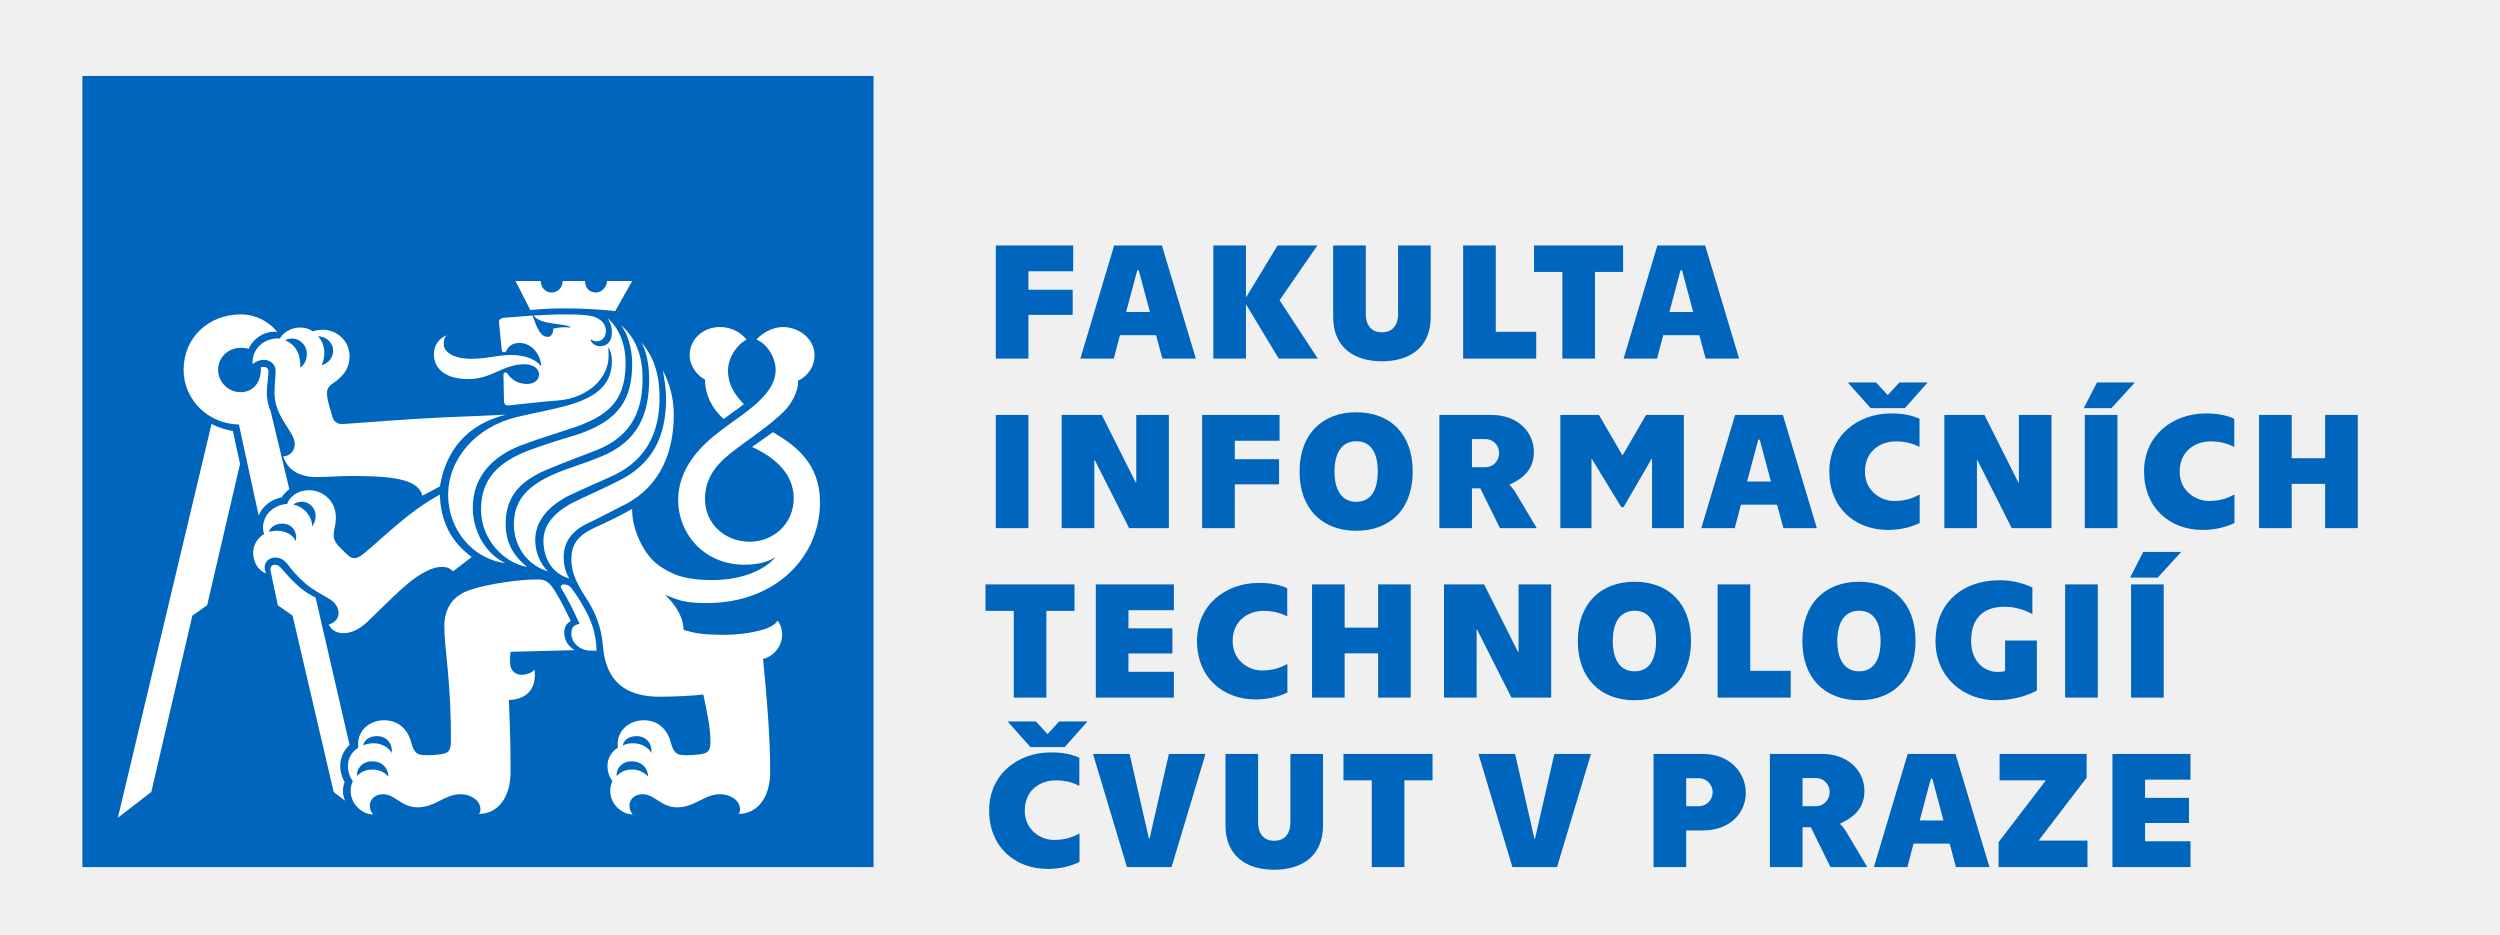
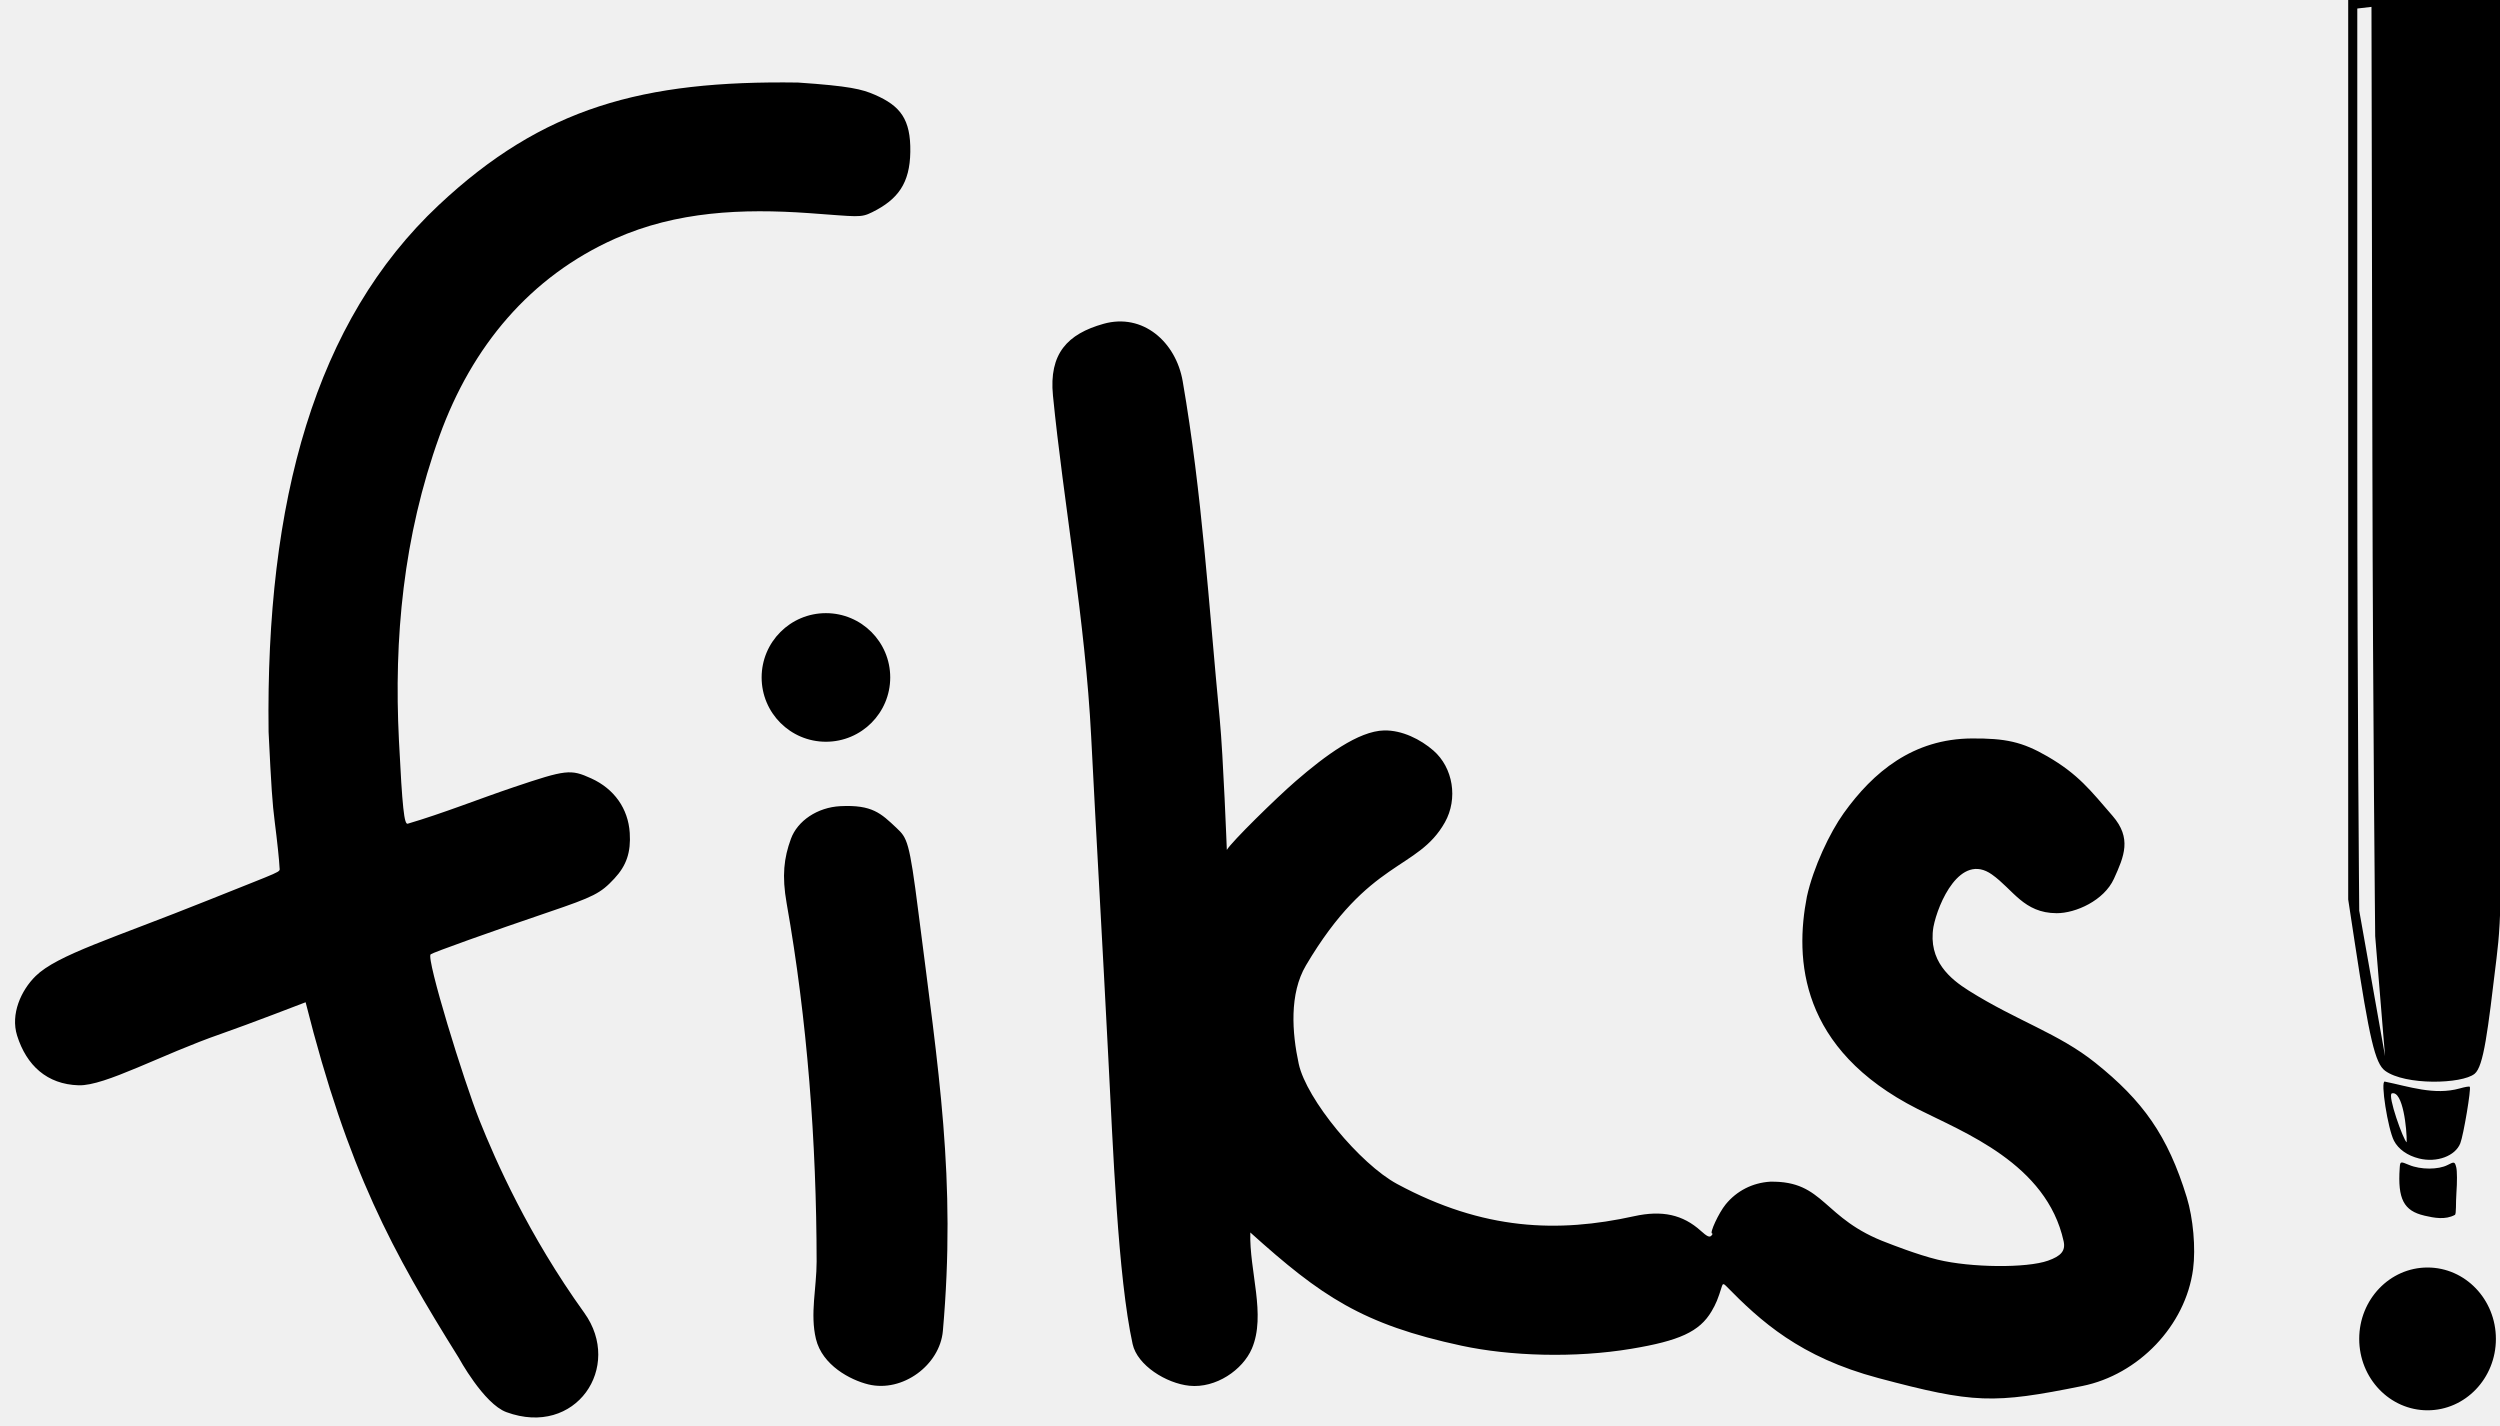
- <svg xmlns="http://www.w3.org/2000/svg" version="1.1" id="Layer_1" x="0px" y="0px" width="606.502px" height="226.77px" viewBox="0 0 606.502 226.77" enable-background="new 0 0 606.502 226.77" xml:space="preserve">
-   <g>
-     <rect x="19.994" y="18.427" fill="#0065BD" width="191.927" height="191.927" />
-     <g>
-       <path fill="#FFFFFF" d="M175.552,101.657l4.917-3.589c-1.86-1.992-3.853-4.384-3.853-8.238c0-2.923,1.993-6.113,4.517-7.441    c-1.327-1.595-3.455-3.054-6.51-3.054c-3.987,0-7.31,2.923-7.31,6.775c0,2.656,1.728,4.917,3.722,5.979    C171.035,95.809,172.764,99.13,175.552,101.657 M149.246,75.481l4.119-7.31h-6.113c0,1.328-1.196,2.79-2.66,2.79    c-1.591,0-2.655-1.062-2.655-2.79h-5.448c0,1.595-1.195,2.79-2.657,2.79c-1.461,0-2.658-1.195-2.658-2.79h-6.112l3.589,7.041    c2.792-0.264,5.447-0.396,8.105-0.396C141.668,74.817,145.924,75.082,149.246,75.481 M138.083,140.321    c-0.665-1.195-1.329-2.658-1.329-5.313c0-3.456,1.992-6.379,6.246-8.24c2.791-1.328,4.913-2.523,8.637-4.383    c8.769-4.518,11.825-13.022,11.825-21.792c0-4.384-1.196-7.84-2.657-10.763c0.396,2.392,0.795,4.386,0.795,6.777    c0,9.168-3.187,15.945-11.559,20.063c-5.313,2.657-7.973,3.721-11.162,5.315c-4.514,2.391-7.042,5.448-7.042,9.169    C131.837,135.803,134.228,139.26,138.083,140.321 M132.901,138.595c-1.46-1.463-3.055-4.119-3.055-7.574    c0-4.384,2.921-8.104,8.103-10.763c4.518-2.126,7.174-3.189,11.16-5.049c8.374-4.118,10.897-11.161,10.897-18.734    c0-7.31-2.391-11.03-4.386-13.422c1.462,2.792,1.862,6.112,1.862,8.905c0,8.104-2.391,15.146-11.826,18.866    c-4.785,1.993-7.841,2.657-11.958,4.516c-6.513,3.059-9.036,6.646-9.036,11.959C124.663,132.35,127.853,137.132,132.901,138.595     M127.853,137.531c-2.262-1.859-5.184-4.916-5.184-10.364c0-5.713,2.392-9.964,9.833-13.153c4.786-1.992,7.31-2.923,11.828-4.651    c9.567-3.587,11.559-10.631,11.559-17.54c0-6.642-2.393-10.497-5.315-13.021c1.728,2.125,2.792,5.715,2.792,9.433    c0,8.769-3.323,13.686-12.757,17.009c-3.853,1.195-7.972,2.39-12.224,3.985c-7.706,2.922-11.692,7.173-11.692,14.35    C116.691,131.021,122.404,136.603,127.853,137.531 M122.538,136.603c-5.315-2.659-7.841-8.371-7.841-13.422    c0-7.308,4.518-12.49,12.09-15.281c4.654-1.726,8.372-2.789,13.023-4.383c9.036-3.189,11.958-7.44,11.958-15.545    c0-4.65-1.728-8.636-4.518-10.895c0.929,1.062,1.196,2.39,1.196,3.587c0,2.259-1.196,3.321-2.924,3.321    c-1.064,0-2.128-0.664-2.259-1.726c0.531,0.396,0.93,0.531,1.463,0.531c1.46,0,2.258-1.064,2.258-2.525    c0-2.259-2.125-3.456-4.251-3.72c-1.862-0.267-3.855-0.267-6.113-0.267c-2.256,0-4.384,0.133-7.175,0.267    c1.727,2.392,7.442,1.728,9.167,2.923c-1.463-0.131-2.923-0.131-4.386,0.265c0,0.932-0.396,1.994-1.326,1.994    c-1.729,0-2.526-1.859-3.721-5.181l-6.777,0.533c-1.064,0.131-1.462,0.53-1.331,1.328l0.666,6.644    c0,0.264,0.267,0.397,0.534,0.397c0.265,0,0.529-0.133,0.661-0.532c0.267-0.532,1.066-1.727,3.057-1.727    c2.922,0,5.182,2.659,5.312,5.713c-1.062-1.459-3.451-2.79-7.44-2.79c-3.055,0-5.578,0.93-9.564,0.93    c-4.251,0-6.644-1.595-6.644-3.587c0-0.931,0.131-1.463,0.664-2.127c-1.728,0.797-3.056,2.261-3.056,4.65    c0,2.923,2.128,5.982,8.37,5.982c5.712,0,8.373-3.589,13.553-3.589c2.393,0,3.589,1.195,3.589,2.525    c0,1.195-1.065,2.259-2.922,2.259c-2.262,0-3.852-1.195-4.651-2.393c-0.134-0.266-0.267-0.397-0.533-0.397    c-0.396,0-0.531,0.265-0.531,0.531l0.136,6.377c0,0.797,0.396,1.197,1.329,1.064c3.984-0.4,8.103-0.931,11.958-1.196    c7.175-0.664,12.092-5.45,12.092-10.763c0-0.797,0-1.463-0.133-2.259c0.662,1.064,0.929,2.125,0.929,3.454    c0,4.918-2.657,8.638-11.16,10.897c-4.519,1.195-7.841,1.726-11.696,2.657c-10.23,2.392-16.871,10.23-16.871,19.001    C108.72,128.231,114.432,135.539,122.538,136.603 M78.024,88.635c0.532-1.195,0.666-2.259,0.666-3.056    c0-1.728-0.8-3.321-1.595-3.985c1.993,0,3.718,1.459,3.718,3.454C80.812,86.907,79.618,88.104,78.024,88.635 M102.473,120.258    l4.252-2.26c1.462-8.9,6.774-15.146,16.077-17.405c-4.916,0.265-9.169,0.398-15.146,0.664c-6.377,0.265-16.874,1.064-24.182,1.595    c-1.463,0.134-2.392-0.399-2.792-1.595c-0.397-1.328-1.195-3.854-1.328-5.315c-0.135-1.197,0.133-1.995,1.197-2.79    c2.123-1.464,4.251-3.189,4.251-6.777c0-3.854-3.323-6.377-6.379-6.377c-1.062,0-1.858,0.131-2.523,0.396    c-0.799-0.529-1.594-0.929-3.189-0.929c-2.26,0-4.251,1.461-4.783,2.656c-3.852-0.264-6.909,2.525-6.645,6.246    c0.531-0.533,1.595-1.062,2.792-1.062c1.459,0,2.789,1.062,2.789,2.657c0,1.461-0.266,3.322-0.266,5.313    c0,6.115,4.917,9.304,4.917,12.492c0,1.595-1.197,2.923-2.792,2.923c0.931,3.323,3.986,5.048,8.105,5.048    c2.658,0,5.051-0.264,8.902-0.264C96.761,115.476,101.541,116.67,102.473,120.258 M143.396,157.86h1.332    c-0.136-4.252-1.196-7.175-2.922-10.229c-0.933-1.728-2.128-3.587-3.059-4.787c-0.53-0.795-1.196-1.06-1.992-1.06    c-0.532,0-0.93,0.396-0.532,1.06c1.065,1.729,2.524,4.387,4.385,8.506c-1.594,0.266-1.994,1.063-1.994,2.391    C138.613,155.867,140.607,157.86,143.396,157.86 M72.844,89.166c0.131-3.72-1.462-5.712-3.721-6.643    c0.398-0.133,0.93-0.4,1.727-0.4c1.728,0,3.588,1.464,3.588,3.723C74.438,87.04,74.039,88.369,72.844,89.166 M158.013,182.707    c-0.53-1.194-2.259-2.391-4.384-2.391c-1.197,0-1.992,0.264-2.524,0.531c0.132-1.062,1.196-2.259,3.322-2.259    C156.949,178.589,158.277,180.58,158.013,182.707 M157.216,188.423c-0.797-0.933-2.124-1.729-3.852-1.729    c-2.128,0-3.189,0.931-3.722,1.596c-0.265-1.596,1.064-3.587,3.588-3.587C155.888,184.702,157.216,186.562,157.216,188.423     M62.747,125.04c0.928-2.259,3.053-3.853,5.579-4.383c0.529-0.8,1.195-1.462,1.861-1.994l-4.518-18.869    c-0.533-1.327-0.933-2.655-0.933-4.518c0-1.991,0.4-3.984,0.4-5.047c0-0.93-0.531-1.195-1.062-1.195c-0.4,0-0.666,0-0.798,0.131    v0.534c0,3.054-1.862,5.446-4.917,5.446s-5.448-2.523-5.448-5.446c0-2.923,2.394-5.318,5.448-5.318c0.531,0,1.198,0,1.992,0.267    c0.931-2.39,3.854-4.518,6.908-4.118c-2.123-2.658-5.312-4.253-8.9-4.253c-7.707,0-13.818,5.582-13.818,13.423    c0,7.305,5.98,13.153,13.42,13.287L62.747,125.04z M83.341,153.608c1.992,0,4.117-1.064,6.109-3.055    c3.587-3.457,8.638-8.638,11.695-10.633c2.657-1.726,4.385-2.39,6.109-2.39c1.064,0,1.864,0.267,2.66,1.063l4.518-3.456    c-5.183-3.854-7.574-8.902-7.707-15.146c-7.175,3.852-12.356,9.168-18.337,14.215c-1.062,0.8-1.594,1.196-2.523,1.196    c-0.932,0-1.729-0.929-3.323-2.523c-1.328-1.329-1.595-2.127-1.595-3.055c0-1.595,0.533-2.128,0.533-4.254    c0-4.251-3.32-6.644-6.51-6.644c-2.658,0-4.651,1.462-5.315,3.323c-3.59,0.265-5.848,2.923-5.848,5.711    c0,0.666,0.135,1.198,0.268,1.595c-1.328,0.799-2.661,2.392-2.661,4.52c0,2.259,1.196,4.385,3.191,5.049    c-0.268-0.399-0.399-0.931-0.399-1.595c0-1.195,1.064-2.259,2.525-2.259c1.196,0,1.993,0.399,2.924,1.461    c1.195,1.596,2.392,3.057,4.384,4.785c1.861,1.595,3.985,2.656,5.979,3.854c1.195,0.796,2.123,1.858,2.123,3.454    c0,1.063-0.794,2.259-2.39,2.658C80.415,152.944,81.746,153.608,83.341,153.608 M75.766,127.698    c-0.133-2.658-2.125-4.782-4.651-5.313c0.4-0.269,1.062-0.664,2.127-0.664c1.858,0,3.323,1.593,3.323,3.319    C76.564,126.37,76.164,127.034,75.766,127.698 M90.515,197.589c-0.533-0.665-0.797-1.329-0.797-2.125    c0-1.595,1.328-2.79,3.188-2.79c2.922,0,4.517,3.189,8.372,3.189c4.386,0,6.509-3.189,10.495-3.189    c1.995,0,4.787,1.195,4.787,3.719c0,0.4-0.137,0.799-0.4,1.065c4.518,0,7.704-3.854,7.704-10.233    c0-8.903-0.262-12.489-0.396-17.405c3.456-0.133,6.774-1.86,6.242-7.308c-0.929,0.796-1.991,1.196-3.186,1.196    c-1.595,0-2.792-1.196-2.792-2.924c0-0.799,0-1.728,0.131-2.658l15.548-0.399c-1.462-0.796-2.523-2.391-2.523-4.251    c0-1.327,0.53-2.259,1.594-2.79c-1.463-3.055-2.658-5.447-4.117-7.706c-0.8-1.195-1.729-2.393-3.59-2.393    c-4.12-0.133-12.49,1.062-16.743,2.526c-3.187,1.062-6.245,3.453-6.245,8.899c0,5.052,1.728,13.954,1.595,27.904    c0,1.994-0.531,2.658-1.727,2.923c-1.064,0.267-3.853,0.531-5.582,0.267c-0.928-0.135-1.728-0.797-2.259-2.79    c-0.663-2.791-2.657-5.581-6.643-5.581c-3.588,0-6.774,2.658-6.244,6.644c-1.728,1.063-2.524,2.791-2.524,4.384    c0,1.595,0.53,2.924,1.195,3.722c-0.398,0.93-0.529,1.462-0.529,2.391C85.069,195.199,87.991,197.589,90.515,197.589     M71.777,131.285c-0.794-1.595-2.523-2.523-4.518-2.523c-0.794,0-1.459,0.134-1.99,0.265c0.265-1.063,1.461-1.992,3.189-1.992    C70.718,127.034,72.177,128.762,71.777,131.285 M95.032,182.707c-0.532-1.194-2.259-2.391-4.384-2.391    c-1.197,0-1.995,0.264-2.524,0.531c0.131-1.062,1.196-2.259,3.322-2.259C93.968,178.589,95.297,180.58,95.032,182.707     M83.736,194.268c-0.395-0.797-0.529-1.594-0.529-2.393c0-0.796,0.134-1.461,0.398-2.125c-0.665-1.196-1.064-2.525-1.064-3.987    c0-1.991,0.932-3.852,2.26-5.049l-8.237-35.742c-1.331-0.664-2.659-1.461-3.721-2.392c-1.861-1.595-2.924-2.79-4.651-4.782    C67.66,137.267,67.259,137,66.73,137c-0.798,0-1.327,0.531-1.062,1.595l1.726,8.236l3.587,2.524l9.964,42.784L83.736,194.268z     M94.237,188.423c-0.798-0.933-2.127-1.729-3.856-1.729c-2.126,0-3.189,0.931-3.722,1.596c-0.262-1.596,1.066-3.587,3.59-3.587    C92.906,184.702,94.237,186.562,94.237,188.423 M28.596,198.386l8.105-6.246l9.966-42.784l3.587-2.524l7.974-34.279l-1.729-7.972    c-1.993-0.4-3.722-0.931-5.181-1.729L28.596,198.386z M153.495,197.589c-0.53-0.665-0.797-1.329-0.797-2.125    c0-1.595,1.328-2.79,3.189-2.79c2.922,0,4.518,3.189,8.371,3.189c4.383,0,6.511-3.189,10.495-3.189    c1.995,0,4.785,1.195,4.785,3.719c0,0.4-0.133,0.799-0.398,1.065c4.518,0,7.706-3.854,7.706-10.233    c0-8.503-0.795-17.937-1.729-27.371c2.392-0.53,4.651-2.923,4.651-5.979c0-1.062-0.396-2.259-1.062-3.32    c-0.667,0.931-1.861,1.726-3.852,2.259c-2.792,0.796-6.247,1.194-8.774,1.194c-5.712,0-7.571-0.398-10.228-1.194    c-0.135-3.588-2.392-6.512-4.518-8.505c3.32,1.329,4.782,1.993,10.097,1.993c17.007,0,27.505-11.427,27.505-24.448    c0-9.436-5.979-13.818-11.428-17.008l-5.048,3.587c6.112,2.79,10.097,6.908,10.097,12.49c0,6.112-4.915,10.499-10.627,10.499    c-6.114,0-10.896-4.387-10.896-10.366c0-4.516,2.124-7.838,6.111-11.028c3.986-3.188,10.1-7.041,13.422-10.628    c1.728-1.863,3.187-4.786,3.055-7.045c2.259-1.061,3.986-3.318,3.986-6.243c0-3.852-3.718-6.775-7.706-6.775    c-2.394,0-5.048,1.459-6.38,3.054c2.394,0.931,4.652,4.118,4.652,7.441c0,2.792-1.726,5.182-3.721,7.174    c-3.056,3.058-7.041,5.317-11.427,8.904c-5.316,4.384-8.504,9.567-8.504,15.413c0,8.104,6.246,15.679,16.076,15.679    c3.189,0,5.715-0.664,7.576-1.861c-3.189,3.721-9.167,5.582-15.412,5.582c-5.451,0-9.169-0.8-13.155-3.721    c-3.588-2.656-6.379-8.901-6.245-13.553c-2.923,1.728-6.379,3.32-9.302,4.651c-4.121,1.991-5.449,4.117-5.449,7.704    c0,4.784,3.323,8.505,4.782,11.294c1.994,3.589,2.659,6.777,2.924,10.099c0.799,8.106,5.449,11.827,13.687,11.827    c3.722,0,8.635-0.267,10.629-0.532c0.797,3.722,1.728,8.104,1.728,11.427c0,1.994-0.532,2.658-1.728,2.923    c-1.061,0.267-3.853,0.531-5.579,0.267c-0.929-0.135-1.729-0.797-2.262-2.79c-0.662-2.791-2.657-5.581-6.641-5.581    c-3.59,0-6.777,2.658-6.247,6.644c-1.728,1.063-2.524,2.791-2.524,4.384c0,1.595,0.53,2.924,1.196,3.722    c-0.399,0.93-0.532,1.462-0.532,2.391C148.047,195.199,150.972,197.589,153.495,197.589" />
-       <path fill="#0065BD" d="M512.479,210.354h18.937v-6.258h-11.022v-4.443h10.657v-6.095h-10.657v-4.402h11.022v-6.259h-18.937    V210.354z M484.861,210.354h21.562v-6.419h-11.872l11.669-15.264v-5.774h-21.118v6.42h11.226l-11.467,14.981V210.354z     M465.72,199.049l2.705-10.136h0.364l2.703,10.136H465.72z M474.521,210.354h8.119l-8.237-27.457h-11.59l-8.199,27.457h8.117    l1.496-5.693h8.762L474.521,210.354z M437.295,195.576v-6.822h3.188c2.141,0,3.392,1.654,3.392,3.391    c0,1.735-1.251,3.432-3.392,3.432H437.295z M429.379,210.354h7.916v-9.651h2.019l4.764,9.651H453l-5.047-8.479    c-0.523-0.891-1.173-1.695-1.535-1.938l0.041-0.162c2.421-1.09,5.854-3.148,5.854-7.834c0-4.926-3.912-9.044-10.335-9.044h-12.599    V210.354z M409.071,195.576v-6.781h3.106c1.737,0,3.312,1.45,3.312,3.389c0,1.981-1.574,3.393-3.312,3.393H409.071z     M401.155,210.354h7.916v-8.883h4.035c6.423,0,10.417-4.079,10.417-9.126c0-5.046-3.994-9.448-10.417-9.448h-11.951V210.354z     M366.914,210.354h10.822l8.237-27.457h-8.884l-4.685,20.552h-0.162l-4.682-20.552h-8.885L366.914,210.354z M332.794,210.354    h7.914v-21.037h6.826v-6.42h-21.604v6.42h6.863V210.354z M309.132,211.002c6.461,0,11.831-3.11,11.831-10.781v-17.323h-7.914    v16.598c0,3.107-1.696,4.48-3.917,4.48s-3.914-1.373-3.914-4.48v-16.598h-7.914v17.323    C297.304,207.892,302.674,211.002,309.132,211.002 M273.399,210.354h10.819l8.239-27.457h-8.883l-4.685,20.552h-0.162    l-4.684-20.552h-8.884L273.399,210.354z M254.219,210.799c3.271,0,6.017-0.846,7.674-1.694v-6.905    c-1.575,0.848-3.393,1.574-6.262,1.574c-2.864,0-7.024-2.18-7.024-7.146c0-4.968,3.796-7.31,7.47-7.31    c2.504,0,4.242,0.565,5.773,1.333v-6.825c-1.613-0.727-3.632-1.291-6.863-1.291c-8.117,0-15.022,5.329-15.022,14.093    C239.964,205.388,246.143,210.799,254.219,210.799 M249.979,181.241h8.316l5.534-6.218h-6.867l-2.744,2.99h-0.16l-2.747-2.99    h-6.863L249.979,181.241z" />
-       <path fill="#0065BD" d="M517,169.237h7.916v-27.458H517V169.237z M516.759,140.125h6.702l5.69-6.219h-9.205L516.759,140.125z     M501.01,169.237h7.914v-27.458h-7.914V169.237z M484.212,169.884c4.888,0,8.278-1.494,9.935-2.341v-12.156h-7.712v7.431    c-0.564,0.122-1.173,0.2-1.778,0.2c-3.07,0-6.459-2.342-6.459-7.508c0-5.574,2.985-8.317,8.114-8.317    c2.826,0,5.252,0.97,6.743,1.773v-6.459c-1.614-0.728-4.279-1.737-7.914-1.737c-9.328,0-15.586,5.773-15.586,14.74    C469.555,164.473,476.539,169.884,484.212,169.884 M451.021,162.858c-3.511,0-5.287-2.826-5.287-7.349    c0-4.523,1.776-7.348,5.287-7.348c3.553,0,5.211,2.824,5.211,7.348C456.231,160.032,454.573,162.858,451.021,162.858     M451.021,169.884c8.196,0,13.688-5.208,13.688-14.374s-5.491-14.376-13.688-14.376c-8.155,0-13.769,5.21-13.769,14.376    S442.865,169.884,451.021,169.884 M416.7,169.237h17.726v-6.5h-9.812v-20.958H416.7V169.237z M396.553,162.858    c-3.515,0-5.291-2.826-5.291-7.349c0-4.523,1.776-7.348,5.291-7.348c3.553,0,5.208,2.824,5.208,7.348    C401.761,160.032,400.105,162.858,396.553,162.858 M396.553,169.884c8.196,0,13.687-5.208,13.687-14.374    s-5.49-14.376-13.687-14.376c-8.158,0-13.771,5.21-13.771,14.376S388.395,169.884,396.553,169.884 M350.316,169.237h7.914v-16.474    h0.126l8.314,16.474h9.651v-27.458h-7.914v16.396h-0.123l-8.234-16.396h-9.734V169.237z M318.301,141.779v27.458h7.914v-10.74    h8.114v10.74h7.914v-27.458h-7.914v10.5h-8.114v-10.5H318.301z M304.652,169.681c3.268,0,6.015-0.847,7.67-1.693v-6.908    c-1.573,0.85-3.391,1.576-6.258,1.576s-7.025-2.181-7.025-7.146c0-4.968,3.796-7.309,7.472-7.309c2.503,0,4.238,0.564,5.771,1.332    v-6.824c-1.614-0.727-3.635-1.293-6.863-1.293c-8.114,0-15.021,5.332-15.021,14.094    C290.397,164.27,296.575,169.681,304.652,169.681 M265.849,169.237h18.938v-6.259h-11.023v-4.44h10.659v-6.098h-10.659v-4.402    h11.023v-6.259h-18.938V169.237z M245.942,169.237h7.915v-21.036h6.82v-6.422h-21.601v6.422h6.866V169.237z" />
-       <path fill="#0065BD" d="M548.05,100.664v27.456h7.914v-10.74h8.116v10.74h7.914v-27.456h-7.914v10.5h-8.116v-10.5H548.05z     M534.403,128.564c3.271,0,6.018-0.847,7.673-1.695v-6.905c-1.576,0.848-3.394,1.575-6.261,1.575s-7.025-2.181-7.025-7.147    c0-4.966,3.796-7.307,7.47-7.307c2.503,0,4.24,0.566,5.775,1.332v-6.826c-1.614-0.726-3.635-1.291-6.866-1.291    c-8.117,0-15.02,5.329-15.02,14.092C520.149,123.153,526.325,128.564,534.403,128.564 M505.774,128.119h7.914v-27.457h-7.914    V128.119z M505.53,99.007h6.705l5.693-6.217h-9.207L505.53,99.007z M471.698,128.119h7.911v-16.474h0.123l8.314,16.474h9.651    v-27.456h-7.913v16.393h-0.124l-8.234-16.393h-9.729V128.119z M458.049,128.564c3.269,0,6.015-0.847,7.673-1.695v-6.905    c-1.576,0.848-3.394,1.575-6.261,1.575s-7.025-2.181-7.025-7.147c0-4.966,3.796-7.307,7.473-7.307c2.5,0,4.237,0.566,5.772,1.332    v-6.826c-1.617-0.726-3.635-1.291-6.866-1.291c-8.114,0-15.02,5.329-15.02,14.092    C443.795,123.153,449.971,128.564,458.049,128.564 M453.809,99.007h8.319l5.529-6.217h-6.864l-2.744,2.988h-0.164l-2.746-2.988    h-6.861L453.809,99.007z M423.847,116.813l2.703-10.135h0.367l2.706,10.135H423.847z M432.651,128.119h8.114l-8.237-27.456h-11.59    l-8.196,27.456h8.114l1.497-5.692h8.764L432.651,128.119z M378.543,128.119h7.552v-16.756h0.118l7.107,11.67h0.565l6.784-11.709    h0.123v16.795h7.711v-27.456h-9.166l-5.652,9.729h-0.123l-5.65-9.729h-9.369V128.119z M357.101,113.341v-6.824h3.191    c2.141,0,3.391,1.656,3.391,3.394c0,1.734-1.25,3.43-3.391,3.43H357.101z M349.187,128.119h7.914v-9.648h2.021l4.765,9.648h8.925    l-5.049-8.479c-0.526-0.887-1.174-1.693-1.535-1.937l0.041-0.161c2.421-1.092,5.855-3.15,5.855-7.835    c0-4.927-3.915-9.043-10.338-9.043h-12.599V128.119z M329.039,121.74c-3.515,0-5.291-2.826-5.291-7.349    c0-4.521,1.776-7.349,5.291-7.349c3.553,0,5.208,2.828,5.208,7.349C334.247,118.914,332.592,121.74,329.039,121.74     M329.039,128.766c8.196,0,13.687-5.207,13.687-14.374c0-9.165-5.49-14.376-13.687-14.376c-8.155,0-13.767,5.211-13.767,14.376    C315.272,123.559,320.884,128.766,329.039,128.766 M291.647,100.664v27.456h7.915v-10.618h10.74v-6.099h-10.74v-4.48h10.863    v-6.258H291.647z M257.569,128.119h7.915v-16.474h0.124l8.317,16.474h9.648v-27.456h-7.914v16.393h-0.121l-8.237-16.393h-9.731    V128.119z M241.581,128.119h7.915v-27.457h-7.915V128.119z" />
-       <path fill="#0065BD" d="M404.993,75.697l2.702-10.135h0.365l2.705,10.135H404.993z M413.798,87.005h8.113l-8.237-27.459h-11.59    l-8.196,27.459h8.114l1.494-5.693h8.764L413.798,87.005z M379.03,87.005h7.911v-21.04h6.826v-6.42h-21.604v6.42h6.866V87.005z     M354.963,87.005h17.728v-6.502h-9.813V59.545h-7.914V87.005z M335.259,87.649c6.461,0,11.833-3.109,11.833-10.781V59.545h-7.916    v16.596c0,3.109-1.694,4.48-3.917,4.48c-2.221,0-3.917-1.371-3.917-4.48V59.545h-7.914v17.323    C323.428,84.54,328.798,87.649,335.259,87.649 M319.713,87.005l-9.287-14.174l9.167-13.286h-9.649l-7.676,12.639V59.545h-7.912    v27.459h7.912V73.8l7.955,13.205H319.713z M273.196,75.697l2.705-10.135h0.364l2.707,10.135H273.196z M281.997,87.005h8.119    l-8.238-27.459H270.29l-8.196,27.459h8.114l1.497-5.693h8.761L281.997,87.005z M241.581,59.545v27.459h7.915V76.384h10.74v-6.097    h-10.74v-4.482h10.861v-6.26H241.581z" />
+ <svg xmlns="http://www.w3.org/2000/svg" version="1.1" id="svg2" xml:space="preserve" width="141.889" height="80.901" viewBox="0 0 141.889 80.901">
+   <defs id="defs6" />
+   <g id="g8" transform="matrix(1.333333,0,0,-1.333333,0,80.90088)">
+     <g id="g10">
+       <path id="path14992" style="fill:#000000;stroke-width:0.111" d="m 103.193,8.932 c -0.874,0.203 -1.135,0.712 -1.046,2.016 0.02,0.297 0.023,0.298 0.404,0.138 0.489,-0.204 1.244,-0.204 1.635,-4.56e-4 0.287,0.15 0.307,0.144 0.37,-0.105 0.036,-0.145 0.039,-0.627 0.006,-1.072 -0.033,-0.445 10e-4,-0.911 -0.066,-0.947 -0.406,-0.22 -0.879,-0.129 -1.302,-0.031 z m -0.221,2.43 c -0.495,0.122 -0.882,0.396 -1.068,0.756 -0.261,0.504 -0.584,2.557 -0.393,2.518 1.024,-0.207 2.11,-0.595 3.193,-0.291 0.21,0.059 0.401,0.096 0.426,0.07 0.067,-0.067 -0.265,-2.055 -0.403,-2.405 -0.213,-0.544 -1,-0.835 -1.755,-0.648 z m -1.158,2.772 c -0.205,-0.056 0.496,-2.014 0.631,-2.082 0.013,0.543 -0.159,2.21 -0.631,2.082 z m -0.289,0.963 c -0.423,0.311 -0.667,1.356 -1.291,5.46 l -0.279,1.833 v 38.311 h 6.666 l -0.06,-19.44 c -0.058,-18.86 -0.067,-19.497 -0.292,-21.375 -0.374,-3.118 -0.547,-4.606 -0.934,-4.919 -0.538,-0.436 -2.95,-0.501 -3.811,0.13 z m -0.421,5.729 c 0,0 -0.098,9.329 -0.119,20.055 l -0.039,19.502 -0.604,-0.07 V 41.399 c 0,-10.403 0.083,-19.489 0.083,-19.489 l 1.099,-6.193 z M 37.894,31.839 a 2.737,2.737 0 0 0 -2.737,-2.737 2.737,2.737 0 0 0 -2.737,2.737 2.737,2.737 0 0 0 2.737,2.737 2.737,2.737 0 0 0 2.737,-2.737 z M 1.513,19.125 c 0.931,0.912 3.277,1.598 7.357,3.235 3.278,1.315 3.036,1.167 3.029,1.388 -0.009,0.259 -0.102,1.151 -0.205,1.949 -0.1,0.783 -0.148,1.478 -0.261,3.822 -0.129,9.833 1.98,17.486 7.24,22.424 4.433,4.161 8.689,5.314 15.294,5.219 2.199,-0.15 2.719,-0.279 3.28,-0.524 1.072,-0.469 1.524,-1.032 1.502,-2.427 -0.02,-1.333 -0.522,-2.023 -1.622,-2.568 -0.505,-0.25 -0.593,-0.188 -2.694,-0.039 -2.837,0.2 -5.631,0.078 -8.242,-1.084 -3.62,-1.611 -6.108,-4.589 -7.485,-8.406 -1.546,-4.288 -1.941,-8.622 -1.725,-12.942 0.145,-2.909 0.226,-3.603 0.374,-3.559 1.492,0.438 3.045,1.06 4.51,1.554 2.238,0.754 2.424,0.774 3.302,0.375 0.979,-0.445 1.572,-1.285 1.639,-2.318 0.053,-0.827 -0.137,-1.391 -0.657,-1.948 -0.585,-0.628 -0.867,-0.771 -2.808,-1.43 -2.434,-0.826 -4.923,-1.717 -5.01,-1.794 -0.197,-0.173 1.402,-5.372 2.083,-7.074 C 21.098,11.268 22.487,8.11 24.871,4.793 26.525,2.492 24.512,-0.518 21.557,0.565 20.59,0.919 19.523,2.885 19.523,2.885 16.699,7.408 14.816,10.838 13.009,18.013 c 0,0 -2.46,-0.949 -3.583,-1.339 -2.564,-0.889 -4.953,-2.229 -6.076,-2.196 -1.353,0.04 -2.223,0.85 -2.621,2.113 -0.29,0.918 0.172,1.933 0.785,2.534 z M 79.96,2.015 C 76.618,2.905 74.943,4.436 73.463,5.946 73.371,6.041 73.329,6.029 73.3,5.936 73.124,5.372 73.047,5.184 72.858,4.862 72.343,3.983 71.467,3.6 69.444,3.263 67.016,2.857 64.268,2.953 62.219,3.392 57.986,4.3 56.235,5.501 53.222,8.213 53.171,6.58 53.902,4.706 53.288,3.27 52.9,2.365 51.757,1.573 50.627,1.689 c -0.982,0.101 -2.217,0.869 -2.415,1.775 -0.627,2.862 -0.834,8.362 -1.037,12.23 -0.234,4.611 -0.519,9.499 -0.728,13.637 -0.246,4.867 -1.189,10.066 -1.626,14.506 -0.176,1.79 0.62,2.624 2.153,3.055 1.673,0.47 3.079,-0.769 3.369,-2.442 0.829,-4.794 1.109,-9.521 1.578,-14.393 0.149,-1.553 0.301,-5.559 0.301,-5.559 0.21,0.352 2.09,2.198 2.932,2.927 1.258,1.09 2.674,2.134 3.762,2.158 0.765,0.017 1.555,-0.381 2.099,-0.855 0.841,-0.732 1.054,-2.052 0.489,-3.057 -1.16,-2.063 -3.215,-1.519 -5.914,-6.089 -0.716,-1.213 -0.591,-2.877 -0.308,-4.188 0.326,-1.509 2.611,-4.267 4.19,-5.117 3.681,-1.984 6.85,-2.085 10.088,-1.371 1.19,0.262 2.071,0.07 2.84,-0.625 0.259,-0.234 0.366,-0.285 0.441,-0.21 0.054,0.054 0.072,0.099 0.039,0.099 -0.126,0 0.284,0.883 0.576,1.239 0.473,0.578 1.138,0.917 1.89,0.966 2.341,0.044 2.209,-1.581 5.012,-2.612 0.093,-0.036 1.256,-0.497 2.123,-0.707 1.417,-0.344 3.791,-0.365 4.698,-0.042 0.548,0.195 0.753,0.415 0.663,0.826 -0.724,3.305 -4.26,4.639 -6.215,5.629 -5.035,2.55 -5.228,6.391 -4.714,9.038 0.273,1.248 0.98,2.733 1.566,3.552 1.258,1.757 2.955,3.169 5.456,3.183 1.426,0.008 2.134,-0.136 3.214,-0.761 1.324,-0.767 1.84,-1.454 2.775,-2.533 0.823,-0.949 0.499,-1.713 0.059,-2.679 -0.422,-0.927 -1.63,-1.468 -2.439,-1.465 -1.407,0.006 -1.85,1.009 -2.758,1.65 -1.342,0.947 -2.29,-1.22 -2.486,-2.233 -0.24,-1.448 0.729,-2.225 1.502,-2.712 2.059,-1.295 3.819,-1.816 5.391,-3.074 2.014,-1.612 3.081,-3.084 3.891,-5.727 C 93.358,8.814 93.468,7.546 93.353,6.659 93.036,4.236 91.014,2.157 88.638,1.678 84.844,0.912 84.034,0.93 79.96,2.015 Z M 36.955,1.748 c -0.757,0.187 -1.953,0.811 -2.223,1.933 -0.257,1.067 0.03,2.194 0.029,3.292 -0.005,5.081 -0.399,10.3 -1.276,15.251 -0.208,1.176 -0.115,1.934 0.182,2.746 0.278,0.762 1.125,1.342 2.108,1.39 1.349,0.066 1.72,-0.299 2.388,-0.929 0.455,-0.429 0.546,-0.55 0.93,-3.582 0.863,-6.803 1.612,-11.343 1.042,-17.828 -0.127,-1.446 -1.714,-2.635 -3.18,-2.273 z m 69.287,1.935 a 2.909,3.039 0 0 0 -2.909,-3.039 2.909,3.039 0 0 0 -2.909,3.039 2.909,3.039 0 0 0 2.909,3.039 2.909,3.039 0 0 0 2.909,-3.039 z" />
    </g>
  </g>
</svg>
